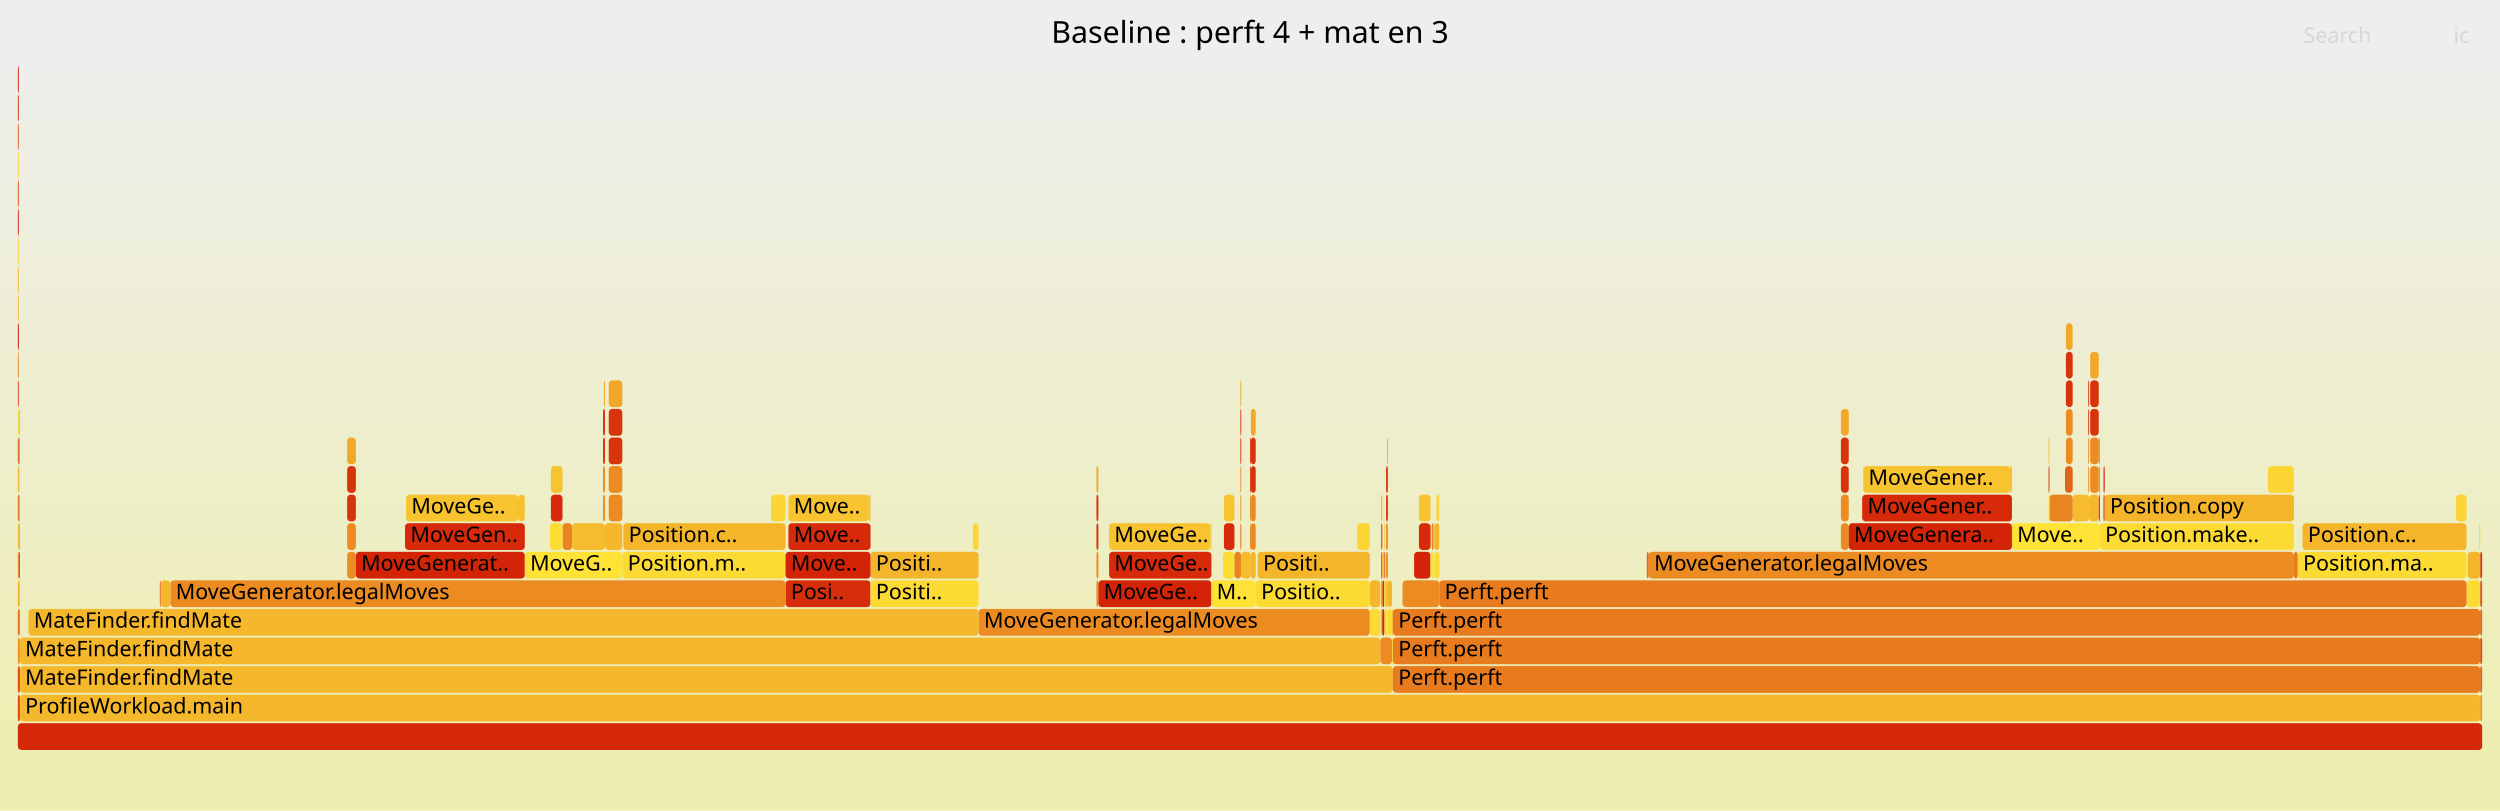
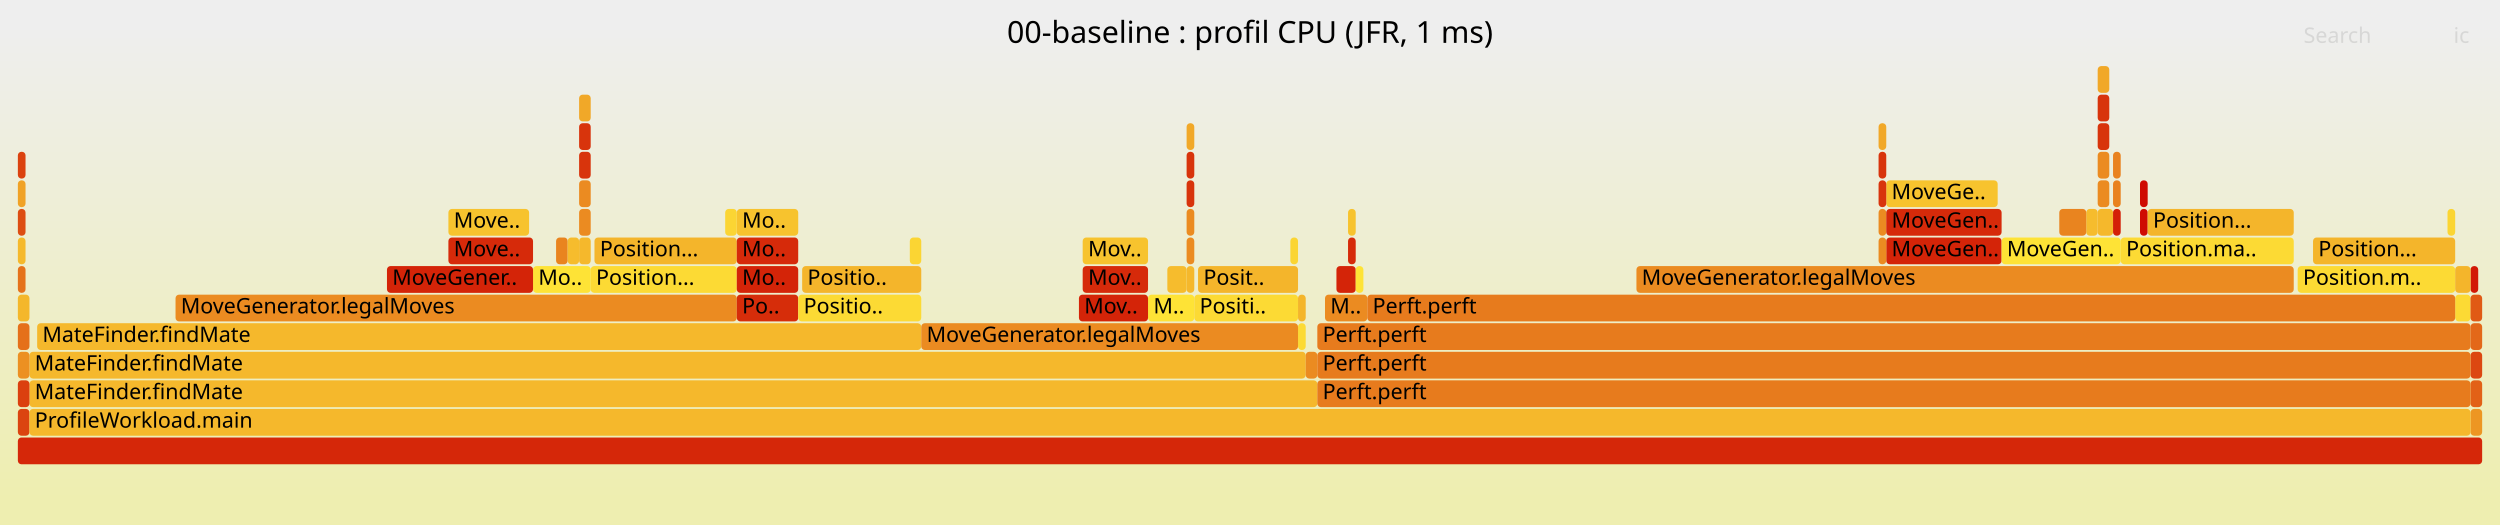
- <svg xmlns="http://www.w3.org/2000/svg" version="1.1" width="1400" height="454" viewBox="0 0 1400 454">
+ <svg xmlns="http://www.w3.org/2000/svg" version="1.1" width="1400" height="294" viewBox="0 0 1400 294">
  <defs>
    <linearGradient id="background" y1="0" y2="1" x1="0" x2="0">
      <stop stop-color="#eeeeee" offset="5%" />
      <stop stop-color="#eeeeb0" offset="95%" />
    </linearGradient>
  </defs>
  <style type="text/css">
	text { font-family:Verdana; font-size:12px; fill:rgb(0,0,0); }
	#search, #ignorecase { opacity:0.1; cursor:pointer; }
	#search:hover, #search.show, #ignorecase:hover, #ignorecase.show { opacity:1; }
	#subtitle { text-anchor:middle; font-color:rgb(160,160,160); }
	#title { text-anchor:middle; font-size:17px}
	#unzoom { cursor:pointer; }
	#frames &gt; *:hover { stroke:black; stroke-width:0.5; cursor:pointer; }
	.hide { display:none; }
	.parent { opacity:0.5; }
</style>
-   <rect x="0.0" y="0" width="1400.0" height="454.0" fill="url(#background)" />
-   <text id="title" x="700.00" y="24">Baseline : perft 4 + mat en 3</text>
-   <text id="details" x="10.00" y="437"> </text>
+   <rect x="0.0" y="0" width="1400.0" height="294.0" fill="url(#background)" />
+   <text id="title" x="700.00" y="24">00-baseline : profil CPU (JFR, 1 ms)</text>
+   <text id="details" x="10.00" y="277"> </text>
  <text id="unzoom" x="10.00" y="24" class="hide">Reset Zoom</text>
  <text id="search" x="1290.00" y="24">Search</text>
  <text id="ignorecase" x="1374.00" y="24">ic</text>
-   <text id="matched" x="1290.00" y="437"> </text>
+   <text id="matched" x="1290.00" y="277"> </text>
  <g id="frames">
    <g>
-       <rect x="10.5" y="261" width="0.6" height="15.0" fill="rgb(253,223,53)" rx="2" ry="2" />
-       <text x="13.54" y="271.5" />
-     </g>
-     <g>
-       <rect x="1169.9" y="277" width="5.4" height="15.0" fill="rgb(245,184,44)" rx="2" ry="2" />
-       <text x="1172.91" y="287.5" />
-     </g>
-     <g>
-       <rect x="1381.3" y="325" width="7.6" height="15.0" fill="rgb(252,218,52)" rx="2" ry="2" />
-       <text x="1384.35" y="335.5" />
-     </g>
-     <g>
-       <rect x="337.7" y="245" width="1.1" height="15.0" fill="rgb(216,52,12)" rx="2" ry="2" />
-       <text x="340.70" y="255.5" />
-     </g>
-     <g>
-       <rect x="700.0" y="277" width="0.5" height="15.0" fill="rgb(235,139,33)" rx="2" ry="2" />
-       <text x="703.00" y="287.5" />
-     </g>
-     <g>
-       <rect x="439.9" y="325" width="47.6" height="15.0" fill="rgb(214,45,10)" rx="2" ry="2" />
-       <text x="442.90" y="335.5">Posi..</text>
-     </g>
-     <g>
-       <rect x="1043.4" y="261" width="82.2" height="15.0" fill="rgb(247,195,46)" rx="2" ry="2" />
-       <text x="1046.38" y="271.5">MoveGener..</text>
-     </g>
-     <g>
-       <rect x="614.0" y="293" width="1.1" height="15.0" fill="rgb(216,52,12)" rx="2" ry="2" />
-       <text x="617.02" y="303.5" />
-     </g>
-     <g>
-       <rect x="621.1" y="309" width="57.3" height="15.0" fill="rgb(214,42,10)" rx="2" ry="2" />
-       <text x="624.05" y="319.5">MoveGe..</text>
-     </g>
-     <g>
-       <rect x="695.1" y="309" width="5.4" height="15.0" fill="rgb(246,188,45)" rx="2" ry="2" />
-       <text x="698.13" y="319.5" />
-     </g>
-     <g>
-       <rect x="794.6" y="277" width="6.5" height="15.0" fill="rgb(247,195,46)" rx="2" ry="2" />
-       <text x="797.63" y="287.5" />
-     </g>
-     <g>
-       <rect x="1169.4" y="229" width="0.5" height="15.0" fill="rgb(216,52,12)" rx="2" ry="2" />
-       <text x="1172.37" y="239.5" />
-     </g>
-     <g>
-       <rect x="775.7" y="325" width="1.1" height="15.0" fill="rgb(246,188,45)" rx="2" ry="2" />
-       <text x="778.71" y="335.5" />
-     </g>
-     <g>
-       <rect x="776.8" y="261" width="0.5" height="15.0" fill="rgb(216,52,12)" rx="2" ry="2" />
-       <text x="779.79" y="271.5" />
-     </g>
-     <g>
-       <rect x="1125.6" y="261" width="1.1" height="15.0" fill="rgb(246,191,45)" rx="2" ry="2" />
-       <text x="1128.57" y="271.5" />
-     </g>
-     <g>
-       <rect x="348.5" y="309" width="91.4" height="15.0" fill="rgb(252,218,52)" rx="2" ry="2" />
-       <text x="351.51" y="319.5">Position.m..</text>
-     </g>
-     <g>
-       <rect x="700.0" y="245" width="0.5" height="15.0" fill="rgb(216,52,12)" rx="2" ry="2" />
-       <text x="703.00" y="255.5" />
-     </g>
-     <g>
-       <rect x="794.6" y="293" width="6.5" height="15.0" fill="rgb(214,42,10)" rx="2" ry="2" />
-       <text x="797.63" y="303.5" />
-     </g>
-     <g>
-       <rect x="544.8" y="293" width="3.2" height="15.0" fill="rgb(251,213,51)" rx="2" ry="2" />
-       <text x="547.80" y="303.5" />
-     </g>
-     <g>
-       <rect x="10.0" y="261" width="0.5" height="15.0" fill="rgb(240,162,38)" rx="2" ry="2" />
-       <text x="13.00" y="271.5" />
-     </g>
-     <g>
-       <rect x="779.5" y="357" width="0.5" height="15.0" fill="rgb(252,218,52)" rx="2" ry="2" />
-       <text x="782.49" y="367.5" />
-     </g>
-     <g>
-       <rect x="10.0" y="181" width="0.5" height="15.0" fill="rgb(205,0,0)" rx="2" ry="2" />
+       <rect x="664.5" y="149" width="4.3" height="15.0" fill="rgb(245,184,44)" rx="2" ry="2" />
+       <text x="667.48" y="159.5" />
+     </g>
+     <g>
+       <rect x="311.4" y="133" width="6.5" height="15.0" fill="rgb(233,132,31)" rx="2" ry="2" />
+       <text x="314.40" y="143.5" />
+     </g>
+     <g>
+       <rect x="1168.3" y="117" width="6.4" height="15.0" fill="rgb(246,188,45)" rx="2" ry="2" />
+       <text x="1171.25" y="127.5" />
+     </g>
+     <g>
+       <rect x="1183.3" y="117" width="4.3" height="15.0" fill="rgb(212,32,7)" rx="2" ry="2" />
+       <text x="1186.32" y="127.5" />
+     </g>
+     <g>
+       <rect x="1052.0" y="85" width="4.3" height="15.0" fill="rgb(216,52,12)" rx="2" ry="2" />
+       <text x="1055.00" y="95.5" />
+     </g>
+     <g>
+       <rect x="1174.7" y="69" width="6.5" height="15.0" fill="rgb(216,52,12)" rx="2" ry="2" />
+       <text x="1177.71" y="79.5" />
+     </g>
+     <g>
+       <rect x="1198.4" y="117" width="4.3" height="15.0" fill="rgb(207,11,2)" rx="2" ry="2" />
+       <text x="1201.39" y="127.5" />
+     </g>
+     <g>
+       <rect x="1174.7" y="101" width="6.5" height="15.0" fill="rgb(235,139,33)" rx="2" ry="2" />
+       <text x="1177.71" y="111.5" />
+     </g>
+     <g>
+       <rect x="1383.5" y="149" width="4.3" height="15.0" fill="rgb(210,25,6)" rx="2" ry="2" />
+       <text x="1386.54" y="159.5" />
+     </g>
+     <g>
+       <rect x="330.8" y="149" width="81.8" height="15.0" fill="rgb(252,218,52)" rx="2" ry="2" />
+       <text x="333.78" y="159.5">Position...</text>
+     </g>
+     <g>
+       <rect x="1052.0" y="117" width="4.3" height="15.0" fill="rgb(235,139,33)" rx="2" ry="2" />
+       <text x="1055.00" y="127.5" />
+     </g>
+     <g>
+       <rect x="324.3" y="85" width="6.5" height="15.0" fill="rgb(216,52,12)" rx="2" ry="2" />
+       <text x="327.32" y="95.5" />
+     </g>
+     <g>
+       <rect x="664.5" y="85" width="4.3" height="15.0" fill="rgb(216,52,12)" rx="2" ry="2" />
+       <text x="667.48" y="95.5" />
+     </g>
+     <g>
+       <rect x="251.1" y="133" width="47.4" height="15.0" fill="rgb(214,42,10)" rx="2" ry="2" />
+       <text x="254.12" y="143.5">Move..</text>
+     </g>
+     <g>
+       <rect x="10.0" y="149" width="4.3" height="15.0" fill="rgb(229,114,27)" rx="2" ry="2" />
+       <text x="13.00" y="159.5" />
+     </g>
+     <g>
+       <rect x="10.0" y="181" width="6.5" height="15.0" fill="rgb(229,112,26)" rx="2" ry="2" />
      <text x="13.00" y="191.5" />
    </g>
    <g>
-       <rect x="10.0" y="197" width="0.5" height="15.0" fill="rgb(235,138,33)" rx="2" ry="2" />
+       <rect x="1174.7" y="37" width="6.5" height="15.0" fill="rgb(241,168,40)" rx="2" ry="2" />
+       <text x="1177.71" y="47.5" />
+     </g>
+     <g>
+       <rect x="1052.0" y="69" width="4.3" height="15.0" fill="rgb(241,168,40)" rx="2" ry="2" />
+       <text x="1055.00" y="79.5" />
+     </g>
+     <g>
+       <rect x="1056.3" y="117" width="64.6" height="15.0" fill="rgb(214,42,10)" rx="2" ry="2" />
+       <text x="1059.30" y="127.5">MoveGen..</text>
+     </g>
+     <g>
+       <rect x="317.9" y="133" width="6.4" height="15.0" fill="rgb(246,188,45)" rx="2" ry="2" />
+       <text x="320.86" y="143.5" />
+     </g>
+     <g>
+       <rect x="16.5" y="197" width="714.7" height="15.0" fill="rgb(245,184,44)" rx="2" ry="2" />
+       <text x="19.46" y="207.5">MateFinder.findMate</text>
+     </g>
+     <g>
+       <rect x="642.9" y="165" width="25.9" height="15.0" fill="rgb(254,227,54)" rx="2" ry="2" />
+       <text x="645.95" y="175.5">M..</text>
+     </g>
+     <g>
+       <rect x="20.8" y="181" width="495.1" height="15.0" fill="rgb(245,184,44)" rx="2" ry="2" />
+       <text x="23.76" y="191.5">MateFinder.findMate</text>
+     </g>
+     <g>
+       <rect x="324.3" y="133" width="6.5" height="15.0" fill="rgb(245,184,44)" rx="2" ry="2" />
+       <text x="327.32" y="143.5" />
+     </g>
+     <g>
+       <rect x="298.5" y="149" width="32.3" height="15.0" fill="rgb(254,227,54)" rx="2" ry="2" />
+       <text x="301.49" y="159.5">Mo..</text>
+     </g>
+     <g>
+       <rect x="670.9" y="149" width="56.0" height="15.0" fill="rgb(244,181,43)" rx="2" ry="2" />
+       <text x="673.94" y="159.5">Posit..</text>
+     </g>
+     <g>
+       <rect x="324.3" y="53" width="6.5" height="15.0" fill="rgb(241,168,40)" rx="2" ry="2" />
+       <text x="327.32" y="63.5" />
+     </g>
+     <g>
+       <rect x="606.3" y="149" width="36.6" height="15.0" fill="rgb(214,42,10)" rx="2" ry="2" />
+       <text x="609.35" y="159.5">Mov..</text>
+     </g>
+     <g>
+       <rect x="1383.5" y="197" width="6.5" height="15.0" fill="rgb(220,72,17)" rx="2" ry="2" />
+       <text x="1386.54" y="207.5" />
+     </g>
+     <g>
+       <rect x="1374.9" y="165" width="8.6" height="15.0" fill="rgb(252,218,52)" rx="2" ry="2" />
+       <text x="1377.93" y="175.5" />
+     </g>
+     <g>
+       <rect x="251.1" y="117" width="45.2" height="15.0" fill="rgb(247,195,46)" rx="2" ry="2" />
+       <text x="254.12" y="127.5">Move..</text>
+     </g>
+     <g>
+       <rect x="726.9" y="181" width="4.3" height="15.0" fill="rgb(252,218,52)" rx="2" ry="2" />
+       <text x="729.91" y="191.5" />
+     </g>
+     <g>
+       <rect x="748.4" y="149" width="10.8" height="15.0" fill="rgb(212,36,8)" rx="2" ry="2" />
+       <text x="751.44" y="159.5" />
+     </g>
+     <g>
+       <rect x="1370.6" y="117" width="4.3" height="15.0" fill="rgb(251,213,51)" rx="2" ry="2" />
+       <text x="1373.62" y="127.5" />
+     </g>
+     <g>
+       <rect x="10.0" y="229" width="6.5" height="15.0" fill="rgb(219,68,16)" rx="2" ry="2" />
+       <text x="13.00" y="239.5" />
+     </g>
+     <g>
+       <rect x="449.2" y="149" width="66.7" height="15.0" fill="rgb(244,181,43)" rx="2" ry="2" />
+       <text x="452.19" y="159.5">Positio..</text>
+     </g>
+     <g>
+       <rect x="324.3" y="101" width="6.5" height="15.0" fill="rgb(235,139,33)" rx="2" ry="2" />
+       <text x="327.32" y="111.5" />
+     </g>
+     <g>
+       <rect x="1187.6" y="133" width="96.9" height="15.0" fill="rgb(252,218,52)" rx="2" ry="2" />
+       <text x="1190.63" y="143.5">Position.ma..</text>
+     </g>
+     <g>
+       <rect x="731.2" y="197" width="6.5" height="15.0" fill="rgb(235,139,33)" rx="2" ry="2" />
+       <text x="734.22" y="207.5" />
+     </g>
+     <g>
+       <rect x="10.0" y="245" width="1380.0" height="15.0" fill="rgb(213,39,9)" rx="2" ry="2" />
+       <text x="13.00" y="255.5" />
+     </g>
+     <g>
+       <rect x="664.5" y="101" width="4.3" height="15.0" fill="rgb(216,52,12)" rx="2" ry="2" />
+       <text x="667.48" y="111.5" />
+     </g>
+     <g>
+       <rect x="604.2" y="165" width="38.7" height="15.0" fill="rgb(212,36,8)" rx="2" ry="2" />
+       <text x="607.20" y="175.5">Mov..</text>
+     </g>
+     <g>
+       <rect x="737.7" y="197" width="645.8" height="15.0" fill="rgb(231,123,29)" rx="2" ry="2" />
+       <text x="740.68" y="207.5">Perft.perft</text>
+     </g>
+     <g>
+       <rect x="1295.3" y="133" width="79.6" height="15.0" fill="rgb(244,181,43)" rx="2" ry="2" />
+       <text x="1298.27" y="143.5">Position...</text>
+     </g>
+     <g>
+       <rect x="412.6" y="117" width="34.4" height="15.0" fill="rgb(247,195,46)" rx="2" ry="2" />
+       <text x="415.59" y="127.5">Mo..</text>
+     </g>
+     <g>
+       <rect x="742.0" y="165" width="23.7" height="15.0" fill="rgb(235,139,33)" rx="2" ry="2" />
+       <text x="744.98" y="175.5">M..</text>
+     </g>
+     <g>
+       <rect x="664.5" y="133" width="4.3" height="15.0" fill="rgb(235,139,33)" rx="2" ry="2" />
+       <text x="667.48" y="143.5" />
+     </g>
+     <g>
+       <rect x="1383.5" y="165" width="6.5" height="15.0" fill="rgb(224,90,21)" rx="2" ry="2" />
+       <text x="1386.54" y="175.5" />
+     </g>
+     <g>
+       <rect x="1056.3" y="101" width="62.4" height="15.0" fill="rgb(247,195,46)" rx="2" ry="2" />
+       <text x="1059.30" y="111.5">MoveGe..</text>
+     </g>
+     <g>
+       <rect x="10.0" y="197" width="6.5" height="15.0" fill="rgb(236,144,34)" rx="2" ry="2" />
      <text x="13.00" y="207.5" />
    </g>
    <g>
-       <rect x="684.9" y="309" width="6.4" height="15.0" fill="rgb(253,220,52)" rx="2" ry="2" />
-       <text x="687.86" y="319.5" />
-     </g>
-     <g>
-       <rect x="1175.3" y="277" width="0.6" height="15.0" fill="rgb(212,32,7)" rx="2" ry="2" />
-       <text x="1178.32" y="287.5" />
-     </g>
-     <g>
-       <rect x="776.2" y="293" width="0.6" height="15.0" fill="rgb(235,139,33)" rx="2" ry="2" />
-       <text x="779.25" y="303.5" />
-     </g>
-     <g>
-       <rect x="694.6" y="213" width="0.5" height="15.0" fill="rgb(241,168,40)" rx="2" ry="2" />
-       <text x="697.59" y="223.5" />
-     </g>
-     <g>
-       <rect x="614.0" y="325" width="1.1" height="15.0" fill="rgb(235,139,33)" rx="2" ry="2" />
-       <text x="617.02" y="335.5" />
-     </g>
-     <g>
-       <rect x="10.0" y="213" width="0.5" height="15.0" fill="rgb(217,55,13)" rx="2" ry="2" />
+       <rect x="324.3" y="117" width="6.5" height="15.0" fill="rgb(235,139,33)" rx="2" ry="2" />
+       <text x="327.32" y="127.5" />
+     </g>
+     <g>
+       <rect x="754.9" y="117" width="4.3" height="15.0" fill="rgb(247,195,46)" rx="2" ry="2" />
+       <text x="757.90" y="127.5" />
+     </g>
+     <g>
+       <rect x="664.5" y="69" width="4.3" height="15.0" fill="rgb(241,168,40)" rx="2" ry="2" />
+       <text x="667.48" y="79.5" />
+     </g>
+     <g>
+       <rect x="765.7" y="165" width="609.2" height="15.0" fill="rgb(231,123,29)" rx="2" ry="2" />
+       <text x="768.66" y="175.5">Perft.perft</text>
+     </g>
+     <g>
+       <rect x="406.1" y="117" width="6.5" height="15.0" fill="rgb(251,213,51)" rx="2" ry="2" />
+       <text x="409.13" y="127.5" />
+     </g>
+     <g>
+       <rect x="515.9" y="181" width="211.0" height="15.0" fill="rgb(235,139,33)" rx="2" ry="2" />
+       <text x="518.93" y="191.5">MoveGenerator.legalMoves</text>
+     </g>
+     <g>
+       <rect x="664.5" y="117" width="4.3" height="15.0" fill="rgb(235,139,33)" rx="2" ry="2" />
+       <text x="667.48" y="127.5" />
+     </g>
+     <g>
+       <rect x="1286.7" y="149" width="88.2" height="15.0" fill="rgb(252,218,52)" rx="2" ry="2" />
+       <text x="1289.66" y="159.5">Position.m..</text>
+     </g>
+     <g>
+       <rect x="916.4" y="149" width="368.1" height="15.0" fill="rgb(235,139,33)" rx="2" ry="2" />
+       <text x="919.37" y="159.5">MoveGenerator.legalMoves</text>
+     </g>
+     <g>
+       <rect x="10.0" y="85" width="4.3" height="15.0" fill="rgb(219,66,15)" rx="2" ry="2" />
+       <text x="13.00" y="95.5" />
+     </g>
+     <g>
+       <rect x="1183.3" y="85" width="4.3" height="15.0" fill="rgb(233,130,31)" rx="2" ry="2" />
+       <text x="1186.32" y="95.5" />
+     </g>
+     <g>
+       <rect x="10.0" y="101" width="4.3" height="15.0" fill="rgb(240,162,38)" rx="2" ry="2" />
+       <text x="13.00" y="111.5" />
+     </g>
+     <g>
+       <rect x="1174.7" y="117" width="8.6" height="15.0" fill="rgb(245,184,44)" rx="2" ry="2" />
+       <text x="1177.71" y="127.5" />
+     </g>
+     <g>
+       <rect x="1056.3" y="133" width="64.6" height="15.0" fill="rgb(212,36,8)" rx="2" ry="2" />
+       <text x="1059.30" y="143.5">MoveGen..</text>
+     </g>
+     <g>
+       <rect x="16.5" y="213" width="721.2" height="15.0" fill="rgb(245,184,44)" rx="2" ry="2" />
+       <text x="19.46" y="223.5">MateFinder.findMate</text>
+     </g>
+     <g>
+       <rect x="1153.2" y="117" width="15.1" height="15.0" fill="rgb(233,132,31)" rx="2" ry="2" />
+       <text x="1156.18" y="127.5" />
+     </g>
+     <g>
+       <rect x="1174.7" y="53" width="6.5" height="15.0" fill="rgb(216,52,12)" rx="2" ry="2" />
+       <text x="1177.71" y="63.5" />
+     </g>
+     <g>
+       <rect x="10.0" y="117" width="4.3" height="15.0" fill="rgb(221,77,18)" rx="2" ry="2" />
+       <text x="13.00" y="127.5" />
+     </g>
+     <g>
+       <rect x="653.7" y="149" width="10.8" height="15.0" fill="rgb(246,188,45)" rx="2" ry="2" />
+       <text x="656.71" y="159.5" />
+     </g>
+     <g>
+       <rect x="509.5" y="133" width="6.4" height="15.0" fill="rgb(251,213,51)" rx="2" ry="2" />
+       <text x="512.47" y="143.5" />
+     </g>
+     <g>
+       <rect x="737.7" y="181" width="645.8" height="15.0" fill="rgb(231,123,29)" rx="2" ry="2" />
+       <text x="740.68" y="191.5">Perft.perft</text>
+     </g>
+     <g>
+       <rect x="324.3" y="69" width="6.5" height="15.0" fill="rgb(216,52,12)" rx="2" ry="2" />
+       <text x="327.32" y="79.5" />
+     </g>
+     <g>
+       <rect x="332.9" y="133" width="79.7" height="15.0" fill="rgb(244,181,43)" rx="2" ry="2" />
+       <text x="335.93" y="143.5">Position...</text>
+     </g>
+     <g>
+       <rect x="668.8" y="165" width="58.1" height="15.0" fill="rgb(252,218,52)" rx="2" ry="2" />
+       <text x="671.78" y="175.5">Positi..</text>
+     </g>
+     <g>
+       <rect x="606.3" y="133" width="36.6" height="15.0" fill="rgb(247,195,46)" rx="2" ry="2" />
+       <text x="609.35" y="143.5">Mov..</text>
+     </g>
+     <g>
+       <rect x="412.6" y="149" width="34.4" height="15.0" fill="rgb(212,36,8)" rx="2" ry="2" />
+       <text x="415.59" y="159.5">Mo..</text>
+     </g>
+     <g>
+       <rect x="1174.7" y="85" width="6.5" height="15.0" fill="rgb(235,139,33)" rx="2" ry="2" />
+       <text x="1177.71" y="95.5" />
+     </g>
+     <g>
+       <rect x="1383.5" y="229" width="6.5" height="15.0" fill="rgb(237,150,35)" rx="2" ry="2" />
+       <text x="1386.54" y="239.5" />
+     </g>
+     <g>
+       <rect x="1120.9" y="133" width="66.7" height="15.0" fill="rgb(254,227,54)" rx="2" ry="2" />
+       <text x="1123.89" y="143.5">MoveGen..</text>
+     </g>
+     <g>
+       <rect x="1202.7" y="117" width="81.8" height="15.0" fill="rgb(244,181,43)" rx="2" ry="2" />
+       <text x="1205.70" y="127.5">Position...</text>
+     </g>
+     <g>
+       <rect x="1052.0" y="101" width="4.3" height="15.0" fill="rgb(216,52,12)" rx="2" ry="2" />
+       <text x="1055.00" y="111.5" />
+     </g>
+     <g>
+       <rect x="726.9" y="165" width="4.3" height="15.0" fill="rgb(244,181,43)" rx="2" ry="2" />
+       <text x="729.91" y="175.5" />
+     </g>
+     <g>
+       <rect x="1183.3" y="101" width="4.3" height="15.0" fill="rgb(233,130,31)" rx="2" ry="2" />
+       <text x="1186.32" y="111.5" />
+     </g>
+     <g>
+       <rect x="1374.9" y="149" width="8.6" height="15.0" fill="rgb(244,181,43)" rx="2" ry="2" />
+       <text x="1377.93" y="159.5" />
+     </g>
+     <g>
+       <rect x="754.9" y="133" width="4.3" height="15.0" fill="rgb(214,42,10)" rx="2" ry="2" />
+       <text x="757.90" y="143.5" />
+     </g>
+     <g>
+       <rect x="722.6" y="133" width="4.3" height="15.0" fill="rgb(251,213,51)" rx="2" ry="2" />
+       <text x="725.61" y="143.5" />
+     </g>
+     <g>
+       <rect x="10.0" y="133" width="4.3" height="15.0" fill="rgb(245,185,44)" rx="2" ry="2" />
+       <text x="13.00" y="143.5" />
+     </g>
+     <g>
+       <rect x="98.3" y="165" width="314.3" height="15.0" fill="rgb(235,139,33)" rx="2" ry="2" />
+       <text x="101.27" y="175.5">MoveGenerator.legalMoves</text>
+     </g>
+     <g>
+       <rect x="412.6" y="133" width="34.4" height="15.0" fill="rgb(214,42,10)" rx="2" ry="2" />
+       <text x="415.59" y="143.5">Mo..</text>
+     </g>
+     <g>
+       <rect x="216.7" y="149" width="81.8" height="15.0" fill="rgb(212,36,8)" rx="2" ry="2" />
+       <text x="219.68" y="159.5">MoveGener..</text>
+     </g>
+     <g>
+       <rect x="1383.5" y="213" width="6.5" height="15.0" fill="rgb(226,97,23)" rx="2" ry="2" />
+       <text x="1386.54" y="223.5" />
+     </g>
+     <g>
+       <rect x="412.6" y="165" width="34.4" height="15.0" fill="rgb(214,45,10)" rx="2" ry="2" />
+       <text x="415.59" y="175.5">Po..</text>
+     </g>
+     <g>
+       <rect x="10.0" y="165" width="6.5" height="15.0" fill="rgb(244,183,43)" rx="2" ry="2" />
+       <text x="13.00" y="175.5" />
+     </g>
+     <g>
+       <rect x="447.0" y="165" width="68.9" height="15.0" fill="rgb(252,218,52)" rx="2" ry="2" />
+       <text x="450.04" y="175.5">Positio..</text>
+     </g>
+     <g>
+       <rect x="759.2" y="149" width="4.3" height="15.0" fill="rgb(254,227,54)" rx="2" ry="2" />
+       <text x="762.20" y="159.5" />
+     </g>
+     <g>
+       <rect x="1052.0" y="133" width="4.3" height="15.0" fill="rgb(235,139,33)" rx="2" ry="2" />
+       <text x="1055.00" y="143.5" />
+     </g>
+     <g>
+       <rect x="1383.5" y="181" width="6.5" height="15.0" fill="rgb(227,104,25)" rx="2" ry="2" />
+       <text x="1386.54" y="191.5" />
+     </g>
+     <g>
+       <rect x="737.7" y="213" width="645.8" height="15.0" fill="rgb(231,123,29)" rx="2" ry="2" />
+       <text x="740.68" y="223.5">Perft.perft</text>
+     </g>
+     <g>
+       <rect x="1198.4" y="101" width="4.3" height="15.0" fill="rgb(207,11,2)" rx="2" ry="2" />
+       <text x="1201.39" y="111.5" />
+     </g>
+     <g>
+       <rect x="16.5" y="229" width="1367.0" height="15.0" fill="rgb(245,184,44)" rx="2" ry="2" />
+       <text x="19.46" y="239.5">ProfileWorkload.main</text>
+     </g>
+     <g>
+       <rect x="10.0" y="213" width="6.5" height="15.0" fill="rgb(219,64,15)" rx="2" ry="2" />
      <text x="13.00" y="223.5" />
-     </g>
-     <g>
-       <rect x="1147.2" y="261" width="0.5" height="15.0" fill="rgb(214,42,10)" rx="2" ry="2" />
-       <text x="1150.20" y="271.5" />
-     </g>
-     <g>
-       <rect x="337.7" y="277" width="1.1" height="15.0" fill="rgb(235,139,33)" rx="2" ry="2" />
-       <text x="340.70" y="287.5" />
-     </g>
-     <g>
-       <rect x="1160.7" y="277" width="9.2" height="15.0" fill="rgb(246,188,45)" rx="2" ry="2" />
-       <text x="1163.72" y="287.5" />
-     </g>
-     <g>
-       <rect x="776.8" y="277" width="0.5" height="15.0" fill="rgb(216,52,12)" rx="2" ry="2" />
-       <text x="779.79" y="287.5" />
-     </g>
-     <g>
-       <rect x="614.0" y="261" width="1.1" height="15.0" fill="rgb(241,168,40)" rx="2" ry="2" />
-       <text x="617.02" y="271.5" />
-     </g>
-     <g>
-       <rect x="11.1" y="357" width="761.9" height="15.0" fill="rgb(245,184,44)" rx="2" ry="2" />
-       <text x="14.08" y="367.5">MateFinder.findMate</text>
-     </g>
-     <g>
-       <rect x="685.4" y="277" width="5.9" height="15.0" fill="rgb(247,195,46)" rx="2" ry="2" />
-       <text x="688.40" y="287.5" />
-     </g>
-     <g>
-       <rect x="700.0" y="293" width="0.5" height="15.0" fill="rgb(235,139,33)" rx="2" ry="2" />
-       <text x="703.00" y="303.5" />
-     </g>
-     <g>
-       <rect x="10.0" y="405" width="1380.0" height="15.0" fill="rgb(213,39,9)" rx="2" ry="2" />
-       <text x="13.00" y="415.5" />
-     </g>
-     <g>
-       <rect x="774.1" y="325" width="1.1" height="15.0" fill="rgb(214,42,10)" rx="2" ry="2" />
-       <text x="777.08" y="335.5" />
-     </g>
-     <g>
-       <rect x="775.2" y="341" width="2.1" height="15.0" fill="rgb(254,227,54)" rx="2" ry="2" />
-       <text x="778.16" y="351.5" />
-     </g>
-     <g>
-       <rect x="10.0" y="277" width="0.5" height="15.0" fill="rgb(221,77,18)" rx="2" ry="2" />
-       <text x="13.00" y="287.5" />
-     </g>
-     <g>
-       <rect x="340.9" y="245" width="7.6" height="15.0" fill="rgb(216,52,12)" rx="2" ry="2" />
-       <text x="343.94" y="255.5" />
-     </g>
-     <g>
-       <rect x="775.2" y="293" width="0.5" height="15.0" fill="rgb(247,195,46)" rx="2" ry="2" />
-       <text x="778.16" y="303.5" />
-     </g>
-     <g>
-       <rect x="337.7" y="261" width="1.1" height="15.0" fill="rgb(235,139,33)" rx="2" ry="2" />
-       <text x="340.70" y="271.5" />
-     </g>
-     <g>
-       <rect x="10.5" y="245" width="0.6" height="15.0" fill="rgb(236,144,34)" rx="2" ry="2" />
-       <text x="13.54" y="255.5" />
-     </g>
-     <g>
-       <rect x="11.1" y="389" width="1377.8" height="15.0" fill="rgb(245,184,44)" rx="2" ry="2" />
-       <text x="14.08" y="399.5">ProfileWorkload.main</text>
-     </g>
-     <g>
-       <rect x="776.8" y="325" width="0.5" height="15.0" fill="rgb(245,184,44)" rx="2" ry="2" />
-       <text x="779.79" y="335.5" />
-     </g>
-     <g>
-       <rect x="194.4" y="293" width="4.9" height="15.0" fill="rgb(235,139,33)" rx="2" ry="2" />
-       <text x="197.40" y="303.5" />
-     </g>
-     <g>
-       <rect x="1170.5" y="197" width="4.8" height="15.0" fill="rgb(241,168,40)" rx="2" ry="2" />
-       <text x="1173.45" y="207.5" />
-     </g>
-     <g>
-       <rect x="1170.5" y="213" width="4.8" height="15.0" fill="rgb(216,52,12)" rx="2" ry="2" />
-       <text x="1173.45" y="223.5" />
-     </g>
-     <g>
-       <rect x="95.4" y="325" width="344.5" height="15.0" fill="rgb(235,139,33)" rx="2" ry="2" />
-       <text x="98.44" y="335.5">MoveGenerator.legalMoves</text>
-     </g>
-     <g>
-       <rect x="1388.9" y="309" width="1.1" height="15.0" fill="rgb(216,54,13)" rx="2" ry="2" />
-       <text x="1391.92" y="319.5" />
-     </g>
-     <g>
-       <rect x="767.1" y="325" width="5.9" height="15.0" fill="rgb(244,181,43)" rx="2" ry="2" />
-       <text x="770.05" y="335.5" />
-     </g>
-     <g>
-       <rect x="791.9" y="309" width="9.2" height="15.0" fill="rgb(212,36,8)" rx="2" ry="2" />
-       <text x="794.93" y="319.5" />
-     </g>
-     <g>
-       <rect x="10.0" y="325" width="1.1" height="15.0" fill="rgb(244,183,43)" rx="2" ry="2" />
-       <text x="13.00" y="335.5" />
-     </g>
-     <g>
-       <rect x="11.1" y="373" width="768.9" height="15.0" fill="rgb(245,184,44)" rx="2" ry="2" />
-       <text x="14.08" y="383.5">MateFinder.findMate</text>
-     </g>
-     <g>
-       <rect x="780.0" y="341" width="608.9" height="15.0" fill="rgb(231,123,29)" rx="2" ry="2" />
-       <text x="783.03" y="351.5">Perft.perft</text>
-     </g>
-     <g>
-       <rect x="194.4" y="309" width="4.9" height="15.0" fill="rgb(235,139,33)" rx="2" ry="2" />
-       <text x="197.40" y="319.5" />
-     </g>
-     <g>
-       <rect x="90.0" y="325" width="5.4" height="15.0" fill="rgb(245,184,44)" rx="2" ry="2" />
-       <text x="93.03" y="335.5" />
-     </g>
-     <g>
-       <rect x="194.4" y="261" width="4.9" height="15.0" fill="rgb(216,52,12)" rx="2" ry="2" />
-       <text x="197.40" y="271.5" />
-     </g>
-     <g>
-       <rect x="227.4" y="277" width="62.7" height="15.0" fill="rgb(247,195,46)" rx="2" ry="2" />
-       <text x="230.38" y="287.5">MoveGe..</text>
-     </g>
-     <g>
-       <rect x="704.3" y="309" width="62.8" height="15.0" fill="rgb(244,181,43)" rx="2" ry="2" />
-       <text x="707.33" y="319.5">Positi..</text>
-     </g>
-     <g>
-       <rect x="694.6" y="261" width="0.5" height="15.0" fill="rgb(235,139,33)" rx="2" ry="2" />
-       <text x="697.59" y="271.5" />
-     </g>
-     <g>
-       <rect x="1147.2" y="245" width="0.5" height="15.0" fill="rgb(247,195,46)" rx="2" ry="2" />
-       <text x="1150.20" y="255.5" />
-     </g>
-     <g>
-       <rect x="1170.5" y="261" width="4.8" height="15.0" fill="rgb(235,139,33)" rx="2" ry="2" />
-       <text x="1173.45" y="271.5" />
-     </g>
-     <g>
-       <rect x="1030.9" y="293" width="4.4" height="15.0" fill="rgb(235,139,33)" rx="2" ry="2" />
-       <text x="1033.94" y="303.5" />
-     </g>
-     <g>
-       <rect x="1388.9" y="341" width="1.1" height="15.0" fill="rgb(227,104,25)" rx="2" ry="2" />
-       <text x="1391.92" y="351.5" />
-     </g>
-     <g>
-       <rect x="677.8" y="293" width="0.6" height="15.0" fill="rgb(246,191,45)" rx="2" ry="2" />
-       <text x="680.83" y="303.5" />
-     </g>
-     <g>
-       <rect x="776.2" y="261" width="0.6" height="15.0" fill="rgb(216,52,12)" rx="2" ry="2" />
-       <text x="779.25" y="271.5" />
-     </g>
-     <g>
-       <rect x="700.5" y="261" width="2.7" height="15.0" fill="rgb(216,52,12)" rx="2" ry="2" />
-       <text x="703.54" y="271.5" />
-     </g>
-     <g>
-       <rect x="10.0" y="389" width="1.1" height="15.0" fill="rgb(219,68,16)" rx="2" ry="2" />
-       <text x="13.00" y="399.5" />
-     </g>
-     <g>
-       <rect x="194.4" y="277" width="4.9" height="15.0" fill="rgb(216,52,12)" rx="2" ry="2" />
-       <text x="197.40" y="287.5" />
-     </g>
-     <g>
-       <rect x="349.1" y="293" width="90.8" height="15.0" fill="rgb(244,181,43)" rx="2" ry="2" />
-       <text x="352.05" y="303.5">Position.c..</text>
-     </g>
-     <g>
-       <rect x="1170.5" y="245" width="4.8" height="15.0" fill="rgb(235,139,33)" rx="2" ry="2" />
-       <text x="1173.45" y="255.5" />
-     </g>
-     <g>
-       <rect x="775.2" y="325" width="0.5" height="15.0" fill="rgb(253,220,52)" rx="2" ry="2" />
-       <text x="778.16" y="335.5" />
-     </g>
-     <g>
-       <rect x="1042.8" y="277" width="83.9" height="15.0" fill="rgb(214,42,10)" rx="2" ry="2" />
-       <text x="1045.84" y="287.5">MoveGener..</text>
-     </g>
-     <g>
-       <rect x="775.2" y="309" width="0.5" height="15.0" fill="rgb(214,42,10)" rx="2" ry="2" />
-       <text x="778.16" y="319.5" />
-     </g>
-     <g>
-       <rect x="694.6" y="245" width="0.5" height="15.0" fill="rgb(216,52,12)" rx="2" ry="2" />
-       <text x="697.59" y="255.5" />
-     </g>
-     <g>
-       <rect x="773.5" y="293" width="0.6" height="15.0" fill="rgb(216,52,12)" rx="2" ry="2" />
-       <text x="776.54" y="303.5" />
-     </g>
-     <g>
-       <rect x="10.5" y="309" width="0.6" height="15.0" fill="rgb(216,52,12)" rx="2" ry="2" />
-       <text x="13.54" y="319.5" />
-     </g>
-     <g>
-       <rect x="10.0" y="53" width="0.5" height="15.0" fill="rgb(213,38,9)" rx="2" ry="2" />
-       <text x="13.00" y="63.5" />
-     </g>
-     <g>
-       <rect x="803.3" y="309" width="2.7" height="15.0" fill="rgb(252,218,52)" rx="2" ry="2" />
-       <text x="806.28" y="319.5" />
-     </g>
-     <g>
-       <rect x="700.5" y="293" width="2.7" height="15.0" fill="rgb(235,139,33)" rx="2" ry="2" />
-       <text x="703.54" y="303.5" />
-     </g>
-     <g>
-       <rect x="1388.9" y="325" width="1.1" height="15.0" fill="rgb(224,90,21)" rx="2" ry="2" />
-       <text x="1391.92" y="335.5" />
-     </g>
-     <g>
-       <rect x="615.1" y="325" width="63.3" height="15.0" fill="rgb(212,36,8)" rx="2" ry="2" />
-       <text x="618.10" y="335.5">MoveGe..</text>
-     </g>
-     <g>
-       <rect x="776.2" y="277" width="0.6" height="15.0" fill="rgb(216,52,12)" rx="2" ry="2" />
-       <text x="779.25" y="287.5" />
-     </g>
-     <g>
-       <rect x="922.2" y="309" width="1.1" height="15.0" fill="rgb(226,98,23)" rx="2" ry="2" />
-       <text x="925.25" y="319.5" />
-     </g>
-     <g>
-       <rect x="1175.3" y="245" width="0.6" height="15.0" fill="rgb(233,130,31)" rx="2" ry="2" />
-       <text x="1178.32" y="255.5" />
-     </g>
-     <g>
-       <rect x="1156.9" y="197" width="3.8" height="15.0" fill="rgb(216,52,12)" rx="2" ry="2" />
-       <text x="1159.94" y="207.5" />
-     </g>
-     <g>
-       <rect x="486.4" y="277" width="1.1" height="15.0" fill="rgb(246,191,45)" rx="2" ry="2" />
-       <text x="489.40" y="287.5" />
-     </g>
-     <g>
-       <rect x="1156.9" y="229" width="3.8" height="15.0" fill="rgb(235,139,33)" rx="2" ry="2" />
-       <text x="1159.94" y="239.5" />
-     </g>
-     <g>
-       <rect x="1030.9" y="277" width="4.4" height="15.0" fill="rgb(235,139,33)" rx="2" ry="2" />
-       <text x="1033.94" y="287.5" />
-     </g>
-     <g>
-       <rect x="700.5" y="229" width="2.7" height="15.0" fill="rgb(241,168,40)" rx="2" ry="2" />
-       <text x="703.54" y="239.5" />
-     </g>
-     <g>
-       <rect x="1375.4" y="277" width="5.9" height="15.0" fill="rgb(251,213,51)" rx="2" ry="2" />
-       <text x="1378.40" y="287.5" />
-     </g>
-     <g>
-       <rect x="1147.7" y="277" width="13.0" height="15.0" fill="rgb(233,132,31)" rx="2" ry="2" />
-       <text x="1150.74" y="287.5" />
-     </g>
-     <g>
-       <rect x="10.0" y="69" width="0.5" height="15.0" fill="rgb(223,84,20)" rx="2" ry="2" />
-       <text x="13.00" y="79.5" />
-     </g>
-     <g>
-       <rect x="694.6" y="277" width="0.5" height="15.0" fill="rgb(235,139,33)" rx="2" ry="2" />
-       <text x="697.59" y="287.5" />
-     </g>
-     <g>
-       <rect x="614.0" y="277" width="1.1" height="15.0" fill="rgb(216,52,12)" rx="2" ry="2" />
-       <text x="617.02" y="287.5" />
-     </g>
-     <g>
-       <rect x="803.3" y="293" width="2.7" height="15.0" fill="rgb(244,181,43)" rx="2" ry="2" />
-       <text x="806.28" y="303.5" />
-     </g>
-     <g>
-       <rect x="776.2" y="309" width="0.6" height="15.0" fill="rgb(235,139,33)" rx="2" ry="2" />
-       <text x="779.25" y="319.5" />
-     </g>
-     <g>
-       <rect x="777.3" y="325" width="2.2" height="15.0" fill="rgb(244,181,43)" rx="2" ry="2" />
-       <text x="780.33" y="335.5" />
-     </g>
-     <g>
-       <rect x="700.5" y="309" width="2.7" height="15.0" fill="rgb(245,184,44)" rx="2" ry="2" />
-       <text x="703.54" y="319.5" />
-     </g>
-     <g>
-       <rect x="548.0" y="341" width="219.1" height="15.0" fill="rgb(235,139,33)" rx="2" ry="2" />
-       <text x="551.05" y="351.5">MoveGenerator.legalMoves</text>
-     </g>
-     <g>
-       <rect x="700.5" y="277" width="2.7" height="15.0" fill="rgb(235,139,33)" rx="2" ry="2" />
-       <text x="703.54" y="287.5" />
-     </g>
-     <g>
-       <rect x="315.0" y="293" width="5.4" height="15.0" fill="rgb(233,132,31)" rx="2" ry="2" />
-       <text x="317.98" y="303.5" />
-     </g>
-     <g>
-       <rect x="226.8" y="293" width="67.1" height="15.0" fill="rgb(214,42,10)" rx="2" ry="2" />
-       <text x="229.84" y="303.5">MoveGen..</text>
-     </g>
-     <g>
-       <rect x="1156.9" y="181" width="3.8" height="15.0" fill="rgb(241,168,40)" rx="2" ry="2" />
-       <text x="1159.94" y="191.5" />
-     </g>
-     <g>
-       <rect x="10.0" y="293" width="0.5" height="15.0" fill="rgb(245,185,44)" rx="2" ry="2" />
-       <text x="13.00" y="303.5" />
-     </g>
-     <g>
-       <rect x="1178.0" y="277" width="0.6" height="15.0" fill="rgb(207,11,2)" rx="2" ry="2" />
-       <text x="1181.03" y="287.5" />
-     </g>
-     <g>
-       <rect x="10.0" y="133" width="0.5" height="15.0" fill="rgb(248,201,48)" rx="2" ry="2" />
-       <text x="13.00" y="143.5" />
-     </g>
-     <g>
-       <rect x="1030.9" y="245" width="4.4" height="15.0" fill="rgb(216,52,12)" rx="2" ry="2" />
-       <text x="1033.94" y="255.5" />
-     </g>
-     <g>
-       <rect x="760.0" y="293" width="7.1" height="15.0" fill="rgb(251,213,51)" rx="2" ry="2" />
-       <text x="763.02" y="303.5" />
-     </g>
-     <g>
-       <rect x="685.4" y="293" width="5.9" height="15.0" fill="rgb(214,42,10)" rx="2" ry="2" />
-       <text x="688.40" y="303.5" />
-     </g>
-     <g>
-       <rect x="1388.9" y="357" width="1.1" height="15.0" fill="rgb(220,72,17)" rx="2" ry="2" />
-       <text x="1391.92" y="367.5" />
-     </g>
-     <g>
-       <rect x="773.5" y="325" width="0.6" height="15.0" fill="rgb(235,139,33)" rx="2" ry="2" />
-       <text x="776.54" y="335.5" />
-     </g>
-     <g>
-       <rect x="487.5" y="325" width="60.5" height="15.0" fill="rgb(252,218,52)" rx="2" ry="2" />
-       <text x="490.48" y="335.5">Positi..</text>
-     </g>
-     <g>
-       <rect x="691.3" y="309" width="3.8" height="15.0" fill="rgb(233,132,31)" rx="2" ry="2" />
-       <text x="694.35" y="319.5" />
-     </g>
-     <g>
-       <rect x="199.3" y="309" width="94.6" height="15.0" fill="rgb(212,36,8)" rx="2" ry="2" />
-       <text x="202.26" y="319.5">MoveGenerat..</text>
-     </g>
-     <g>
-       <rect x="10.0" y="117" width="0.5" height="15.0" fill="rgb(210,24,5)" rx="2" ry="2" />
-       <text x="13.00" y="127.5" />
-     </g>
-     <g>
-       <rect x="1286.7" y="309" width="94.6" height="15.0" fill="rgb(252,218,52)" rx="2" ry="2" />
-       <text x="1289.72" y="319.5">Position.ma..</text>
-     </g>
-     <g>
-       <rect x="10.5" y="293" width="0.6" height="15.0" fill="rgb(241,165,39)" rx="2" ry="2" />
-       <text x="13.54" y="303.5" />
-     </g>
-     <g>
-       <rect x="1289.4" y="293" width="91.9" height="15.0" fill="rgb(244,181,43)" rx="2" ry="2" />
-       <text x="1292.42" y="303.5">Position.c..</text>
-     </g>
-     <g>
-       <rect x="10.0" y="309" width="0.5" height="15.0" fill="rgb(229,114,27)" rx="2" ry="2" />
-       <text x="13.00" y="319.5" />
-     </g>
-     <g>
-       <rect x="293.9" y="309" width="54.6" height="15.0" fill="rgb(254,227,54)" rx="2" ry="2" />
-       <text x="296.89" y="319.5">MoveG..</text>
-     </g>
-     <g>
-       <rect x="1169.4" y="245" width="0.5" height="15.0" fill="rgb(235,139,33)" rx="2" ry="2" />
-       <text x="1172.37" y="255.5" />
-     </g>
-     <g>
-       <rect x="703.2" y="325" width="63.9" height="15.0" fill="rgb(252,218,52)" rx="2" ry="2" />
-       <text x="706.24" y="335.5">Positio..</text>
-     </g>
-     <g>
-       <rect x="320.4" y="293" width="18.4" height="15.0" fill="rgb(246,188,45)" rx="2" ry="2" />
-       <text x="323.39" y="303.5" />
-     </g>
-     <g>
-       <rect x="779.5" y="341" width="0.5" height="15.0" fill="rgb(244,181,43)" rx="2" ry="2" />
-       <text x="782.49" y="351.5" />
-     </g>
-     <g>
-       <rect x="10.0" y="357" width="1.1" height="15.0" fill="rgb(236,144,34)" rx="2" ry="2" />
-       <text x="13.00" y="367.5" />
-     </g>
-     <g>
-       <rect x="340.9" y="277" width="7.6" height="15.0" fill="rgb(235,139,33)" rx="2" ry="2" />
-       <text x="343.94" y="287.5" />
-     </g>
-     <g>
-       <rect x="338.2" y="213" width="0.6" height="15.0" fill="rgb(241,168,40)" rx="2" ry="2" />
-       <text x="341.24" y="223.5" />
-     </g>
-     <g>
-       <rect x="431.8" y="277" width="8.1" height="15.0" fill="rgb(251,213,51)" rx="2" ry="2" />
-       <text x="434.79" y="287.5" />
-     </g>
-     <g>
-       <rect x="1170.5" y="229" width="4.8" height="15.0" fill="rgb(216,52,12)" rx="2" ry="2" />
-       <text x="1173.45" y="239.5" />
-     </g>
-     <g>
-       <rect x="1126.7" y="293" width="49.2" height="15.0" fill="rgb(254,227,54)" rx="2" ry="2" />
-       <text x="1129.65" y="303.5">Move..</text>
-     </g>
-     <g>
-       <rect x="1381.9" y="309" width="7.0" height="15.0" fill="rgb(244,181,43)" rx="2" ry="2" />
-       <text x="1384.89" y="319.5" />
-     </g>
-     <g>
-       <rect x="694.6" y="229" width="0.5" height="15.0" fill="rgb(216,52,12)" rx="2" ry="2" />
-       <text x="697.59" y="239.5" />
-     </g>
-     <g>
-       <rect x="10.5" y="277" width="0.6" height="15.0" fill="rgb(237,151,36)" rx="2" ry="2" />
-       <text x="13.54" y="287.5" />
-     </g>
-     <g>
-       <rect x="1147.2" y="277" width="0.5" height="15.0" fill="rgb(253,220,52)" rx="2" ry="2" />
-       <text x="1150.20" y="287.5" />
-     </g>
-     <g>
-       <rect x="773.5" y="277" width="0.6" height="15.0" fill="rgb(241,168,40)" rx="2" ry="2" />
-       <text x="776.54" y="287.5" />
-     </g>
-     <g>
-       <rect x="10.0" y="165" width="0.5" height="15.0" fill="rgb(245,184,44)" rx="2" ry="2" />
-       <text x="13.00" y="175.5" />
-     </g>
-     <g>
-       <rect x="773.5" y="309" width="0.6" height="15.0" fill="rgb(216,52,12)" rx="2" ry="2" />
-       <text x="776.54" y="319.5" />
-     </g>
-     <g>
-       <rect x="1175.3" y="261" width="0.6" height="15.0" fill="rgb(233,130,31)" rx="2" ry="2" />
-       <text x="1178.32" y="271.5" />
-     </g>
-     <g>
-       <rect x="340.9" y="213" width="7.6" height="15.0" fill="rgb(241,168,40)" rx="2" ry="2" />
-       <text x="343.94" y="223.5" />
-     </g>
-     <g>
-       <rect x="10.0" y="85" width="0.5" height="15.0" fill="rgb(251,212,50)" rx="2" ry="2" />
-       <text x="13.00" y="95.5" />
-     </g>
-     <g>
-       <rect x="621.1" y="293" width="56.7" height="15.0" fill="rgb(247,195,46)" rx="2" ry="2" />
-       <text x="624.05" y="303.5">MoveGe..</text>
-     </g>
-     <g>
-       <rect x="801.1" y="309" width="2.2" height="15.0" fill="rgb(254,227,54)" rx="2" ry="2" />
-       <text x="804.12" y="319.5" />
-     </g>
-     <g>
-       <rect x="785.4" y="325" width="20.6" height="15.0" fill="rgb(235,139,33)" rx="2" ry="2" />
-       <text x="788.44" y="335.5" />
-     </g>
-     <g>
-       <rect x="10.0" y="101" width="0.5" height="15.0" fill="rgb(220,70,16)" rx="2" ry="2" />
-       <text x="13.00" y="111.5" />
-     </g>
-     <g>
-       <rect x="923.3" y="309" width="361.3" height="15.0" fill="rgb(235,139,33)" rx="2" ry="2" />
-       <text x="926.33" y="319.5">MoveGenerator.legalMoves</text>
-     </g>
-     <g>
-       <rect x="10.0" y="37" width="0.5" height="15.0" fill="rgb(208,16,3)" rx="2" ry="2" />
-       <text x="13.00" y="47.5" />
-     </g>
-     <g>
-       <rect x="487.5" y="309" width="60.5" height="15.0" fill="rgb(244,181,43)" rx="2" ry="2" />
-       <text x="490.48" y="319.5">Positi..</text>
-     </g>
-     <g>
-       <rect x="806.0" y="325" width="575.3" height="15.0" fill="rgb(231,123,29)" rx="2" ry="2" />
-       <text x="808.99" y="335.5">Perft.perft</text>
-     </g>
-     <g>
-       <rect x="1156.9" y="245" width="3.8" height="15.0" fill="rgb(235,139,33)" rx="2" ry="2" />
-       <text x="1159.94" y="255.5" />
-     </g>
-     <g>
-       <rect x="340.9" y="261" width="7.6" height="15.0" fill="rgb(235,139,33)" rx="2" ry="2" />
-       <text x="343.94" y="271.5" />
-     </g>
-     <g>
-       <rect x="1156.9" y="213" width="3.8" height="15.0" fill="rgb(216,52,12)" rx="2" ry="2" />
-       <text x="1159.94" y="223.5" />
-     </g>
-     <g>
-       <rect x="1169.4" y="213" width="0.5" height="15.0" fill="rgb(216,52,12)" rx="2" ry="2" />
-       <text x="1172.37" y="223.5" />
-     </g>
-     <g>
-       <rect x="776.8" y="293" width="0.5" height="15.0" fill="rgb(235,139,33)" rx="2" ry="2" />
-       <text x="779.79" y="303.5" />
-     </g>
-     <g>
-       <rect x="441.5" y="277" width="44.9" height="15.0" fill="rgb(247,195,46)" rx="2" ry="2" />
-       <text x="444.52" y="287.5">Move..</text>
-     </g>
-     <g>
-       <rect x="441.5" y="293" width="46.0" height="15.0" fill="rgb(214,42,10)" rx="2" ry="2" />
-       <text x="444.52" y="303.5">Move..</text>
-     </g>
-     <g>
-       <rect x="1388.9" y="389" width="1.1" height="15.0" fill="rgb(237,150,35)" rx="2" ry="2" />
-       <text x="1391.92" y="399.5" />
-     </g>
-     <g>
-       <rect x="694.6" y="293" width="0.5" height="15.0" fill="rgb(226,100,23)" rx="2" ry="2" />
-       <text x="697.59" y="303.5" />
-     </g>
-     <g>
-       <rect x="194.4" y="245" width="4.9" height="15.0" fill="rgb(241,168,40)" rx="2" ry="2" />
-       <text x="197.40" y="255.5" />
-     </g>
-     <g>
-       <rect x="10.0" y="229" width="0.5" height="15.0" fill="rgb(254,227,54)" rx="2" ry="2" />
-       <text x="13.00" y="239.5" />
-     </g>
-     <g>
-       <rect x="802.7" y="293" width="0.6" height="15.0" fill="rgb(246,188,45)" rx="2" ry="2" />
-       <text x="805.74" y="303.5" />
-     </g>
-     <g>
-       <rect x="1388.4" y="293" width="0.5" height="15.0" fill="rgb(251,213,51)" rx="2" ry="2" />
-       <text x="1391.38" y="303.5" />
-     </g>
-     <g>
-       <rect x="1178.6" y="277" width="106.0" height="15.0" fill="rgb(244,181,43)" rx="2" ry="2" />
-       <text x="1181.57" y="287.5">Position.copy</text>
-     </g>
-     <g>
-       <rect x="1388.9" y="373" width="1.1" height="15.0" fill="rgb(226,97,23)" rx="2" ry="2" />
-       <text x="1391.92" y="383.5" />
-     </g>
-     <g>
-       <rect x="338.8" y="293" width="9.7" height="15.0" fill="rgb(245,184,44)" rx="2" ry="2" />
-       <text x="341.78" y="303.5" />
-     </g>
-     <g>
-       <rect x="773.5" y="341" width="0.6" height="15.0" fill="rgb(235,139,33)" rx="2" ry="2" />
-       <text x="776.54" y="351.5" />
-     </g>
-     <g>
-       <rect x="1156.4" y="261" width="4.3" height="15.0" fill="rgb(226,100,23)" rx="2" ry="2" />
-       <text x="1159.39" y="271.5" />
-     </g>
-     <g>
-       <rect x="1030.9" y="229" width="4.4" height="15.0" fill="rgb(241,168,40)" rx="2" ry="2" />
-       <text x="1033.94" y="239.5" />
-     </g>
-     <g>
-       <rect x="439.9" y="309" width="47.6" height="15.0" fill="rgb(212,36,8)" rx="2" ry="2" />
-       <text x="442.90" y="319.5">Move..</text>
-     </g>
-     <g>
-       <rect x="337.7" y="229" width="1.1" height="15.0" fill="rgb(216,52,12)" rx="2" ry="2" />
-       <text x="340.70" y="239.5" />
-     </g>
-     <g>
-       <rect x="774.1" y="309" width="1.1" height="15.0" fill="rgb(247,195,46)" rx="2" ry="2" />
-       <text x="777.08" y="319.5" />
-     </g>
-     <g>
-       <rect x="10.0" y="149" width="0.5" height="15.0" fill="rgb(244,183,43)" rx="2" ry="2" />
-       <text x="13.00" y="159.5" />
-     </g>
-     <g>
-       <rect x="780.0" y="373" width="608.9" height="15.0" fill="rgb(231,123,29)" rx="2" ry="2" />
-       <text x="783.03" y="383.5">Perft.perft</text>
-     </g>
-     <g>
-       <rect x="89.5" y="325" width="0.5" height="15.0" fill="rgb(226,98,23)" rx="2" ry="2" />
-       <text x="92.49" y="335.5" />
-     </g>
-     <g>
-       <rect x="308.5" y="261" width="6.5" height="15.0" fill="rgb(247,195,46)" rx="2" ry="2" />
-       <text x="311.50" y="271.5" />
-     </g>
-     <g>
-       <rect x="308.0" y="293" width="7.0" height="15.0" fill="rgb(253,220,52)" rx="2" ry="2" />
-       <text x="310.95" y="303.5" />
-     </g>
-     <g>
-       <rect x="10.0" y="341" width="1.1" height="15.0" fill="rgb(229,112,26)" rx="2" ry="2" />
-       <text x="13.00" y="351.5" />
-     </g>
-     <g>
-       <rect x="804.4" y="277" width="1.6" height="15.0" fill="rgb(251,213,51)" rx="2" ry="2" />
-       <text x="807.37" y="287.5" />
-     </g>
-     <g>
-       <rect x="614.0" y="309" width="1.1" height="15.0" fill="rgb(235,139,33)" rx="2" ry="2" />
-       <text x="617.02" y="319.5" />
-     </g>
-     <g>
-       <rect x="780.0" y="357" width="608.9" height="15.0" fill="rgb(231,123,29)" rx="2" ry="2" />
-       <text x="783.03" y="367.5">Perft.perft</text>
-     </g>
-     <g>
-       <rect x="700.5" y="245" width="2.7" height="15.0" fill="rgb(216,52,12)" rx="2" ry="2" />
-       <text x="703.54" y="255.5" />
-     </g>
-     <g>
-       <rect x="1035.3" y="293" width="91.4" height="15.0" fill="rgb(212,36,8)" rx="2" ry="2" />
-       <text x="1038.27" y="303.5">MoveGenera..</text>
-     </g>
-     <g>
-       <rect x="678.4" y="325" width="24.8" height="15.0" fill="rgb(254,227,54)" rx="2" ry="2" />
-       <text x="681.37" y="335.5">M..</text>
-     </g>
-     <g>
-       <rect x="308.5" y="277" width="6.5" height="15.0" fill="rgb(214,42,10)" rx="2" ry="2" />
-       <text x="311.50" y="287.5" />
-     </g>
-     <g>
-       <rect x="773.0" y="357" width="6.5" height="15.0" fill="rgb(235,139,33)" rx="2" ry="2" />
-       <text x="776.00" y="367.5" />
-     </g>
-     <g>
-       <rect x="1270.0" y="261" width="14.6" height="15.0" fill="rgb(251,213,51)" rx="2" ry="2" />
-       <text x="1272.95" y="271.5" />
-     </g>
-     <g>
-       <rect x="1175.9" y="293" width="108.7" height="15.0" fill="rgb(252,218,52)" rx="2" ry="2" />
-       <text x="1178.86" y="303.5">Position.make..</text>
-     </g>
-     <g>
-       <rect x="776.8" y="309" width="0.5" height="15.0" fill="rgb(235,139,33)" rx="2" ry="2" />
-       <text x="779.79" y="319.5" />
-     </g>
-     <g>
-       <rect x="15.9" y="341" width="532.1" height="15.0" fill="rgb(245,184,44)" rx="2" ry="2" />
-       <text x="18.95" y="351.5">MateFinder.findMate</text>
-     </g>
-     <g>
-       <rect x="1169.4" y="261" width="0.5" height="15.0" fill="rgb(235,139,33)" rx="2" ry="2" />
-       <text x="1172.37" y="271.5" />
-     </g>
-     <g>
-       <rect x="10.0" y="245" width="0.5" height="15.0" fill="rgb(219,66,15)" rx="2" ry="2" />
-       <text x="13.00" y="255.5" />
-     </g>
-     <g>
-       <rect x="776.8" y="245" width="0.5" height="15.0" fill="rgb(241,168,40)" rx="2" ry="2" />
-       <text x="779.79" y="255.5" />
-     </g>
-     <g>
-       <rect x="10.0" y="373" width="1.1" height="15.0" fill="rgb(219,64,15)" rx="2" ry="2" />
-       <text x="13.00" y="383.5" />
-     </g>
-     <g>
-       <rect x="801.7" y="293" width="1.0" height="15.0" fill="rgb(233,132,31)" rx="2" ry="2" />
-       <text x="804.66" y="303.5" />
-     </g>
-     <g>
-       <rect x="774.1" y="341" width="1.1" height="15.0" fill="rgb(212,36,8)" rx="2" ry="2" />
-       <text x="777.08" y="351.5" />
-     </g>
-     <g>
-       <rect x="10.5" y="229" width="0.6" height="15.0" fill="rgb(245,186,44)" rx="2" ry="2" />
-       <text x="13.54" y="239.5" />
-     </g>
-     <g>
-       <rect x="1030.9" y="261" width="4.4" height="15.0" fill="rgb(216,52,12)" rx="2" ry="2" />
-       <text x="1033.94" y="271.5" />
-     </g>
-     <g>
-       <rect x="290.1" y="277" width="3.8" height="15.0" fill="rgb(246,191,45)" rx="2" ry="2" />
-       <text x="293.11" y="287.5" />
-     </g>
-     <g>
-       <rect x="340.9" y="229" width="7.6" height="15.0" fill="rgb(216,52,12)" rx="2" ry="2" />
-       <text x="343.94" y="239.5" />
-     </g>
-     <g>
-       <rect x="1284.6" y="309" width="2.1" height="15.0" fill="rgb(231,123,29)" rx="2" ry="2" />
-       <text x="1287.55" y="319.5" />
-     </g>
-     <g>
-       <rect x="767.1" y="341" width="5.9" height="15.0" fill="rgb(252,218,52)" rx="2" ry="2" />
-       <text x="770.05" y="351.5" />
-     </g>
-     <g>
-       <rect x="700.0" y="261" width="0.5" height="15.0" fill="rgb(216,52,12)" rx="2" ry="2" />
-       <text x="703.00" y="271.5" />
-     </g>
-     <g>
-       <rect x="1178.0" y="261" width="0.6" height="15.0" fill="rgb(207,11,2)" rx="2" ry="2" />
-       <text x="1181.03" y="271.5" />
-     </g>
-     <g>
-       <rect x="777.3" y="341" width="2.2" height="15.0" fill="rgb(252,218,52)" rx="2" ry="2" />
-       <text x="780.33" y="351.5" />
    </g>
  </g>
</svg>
